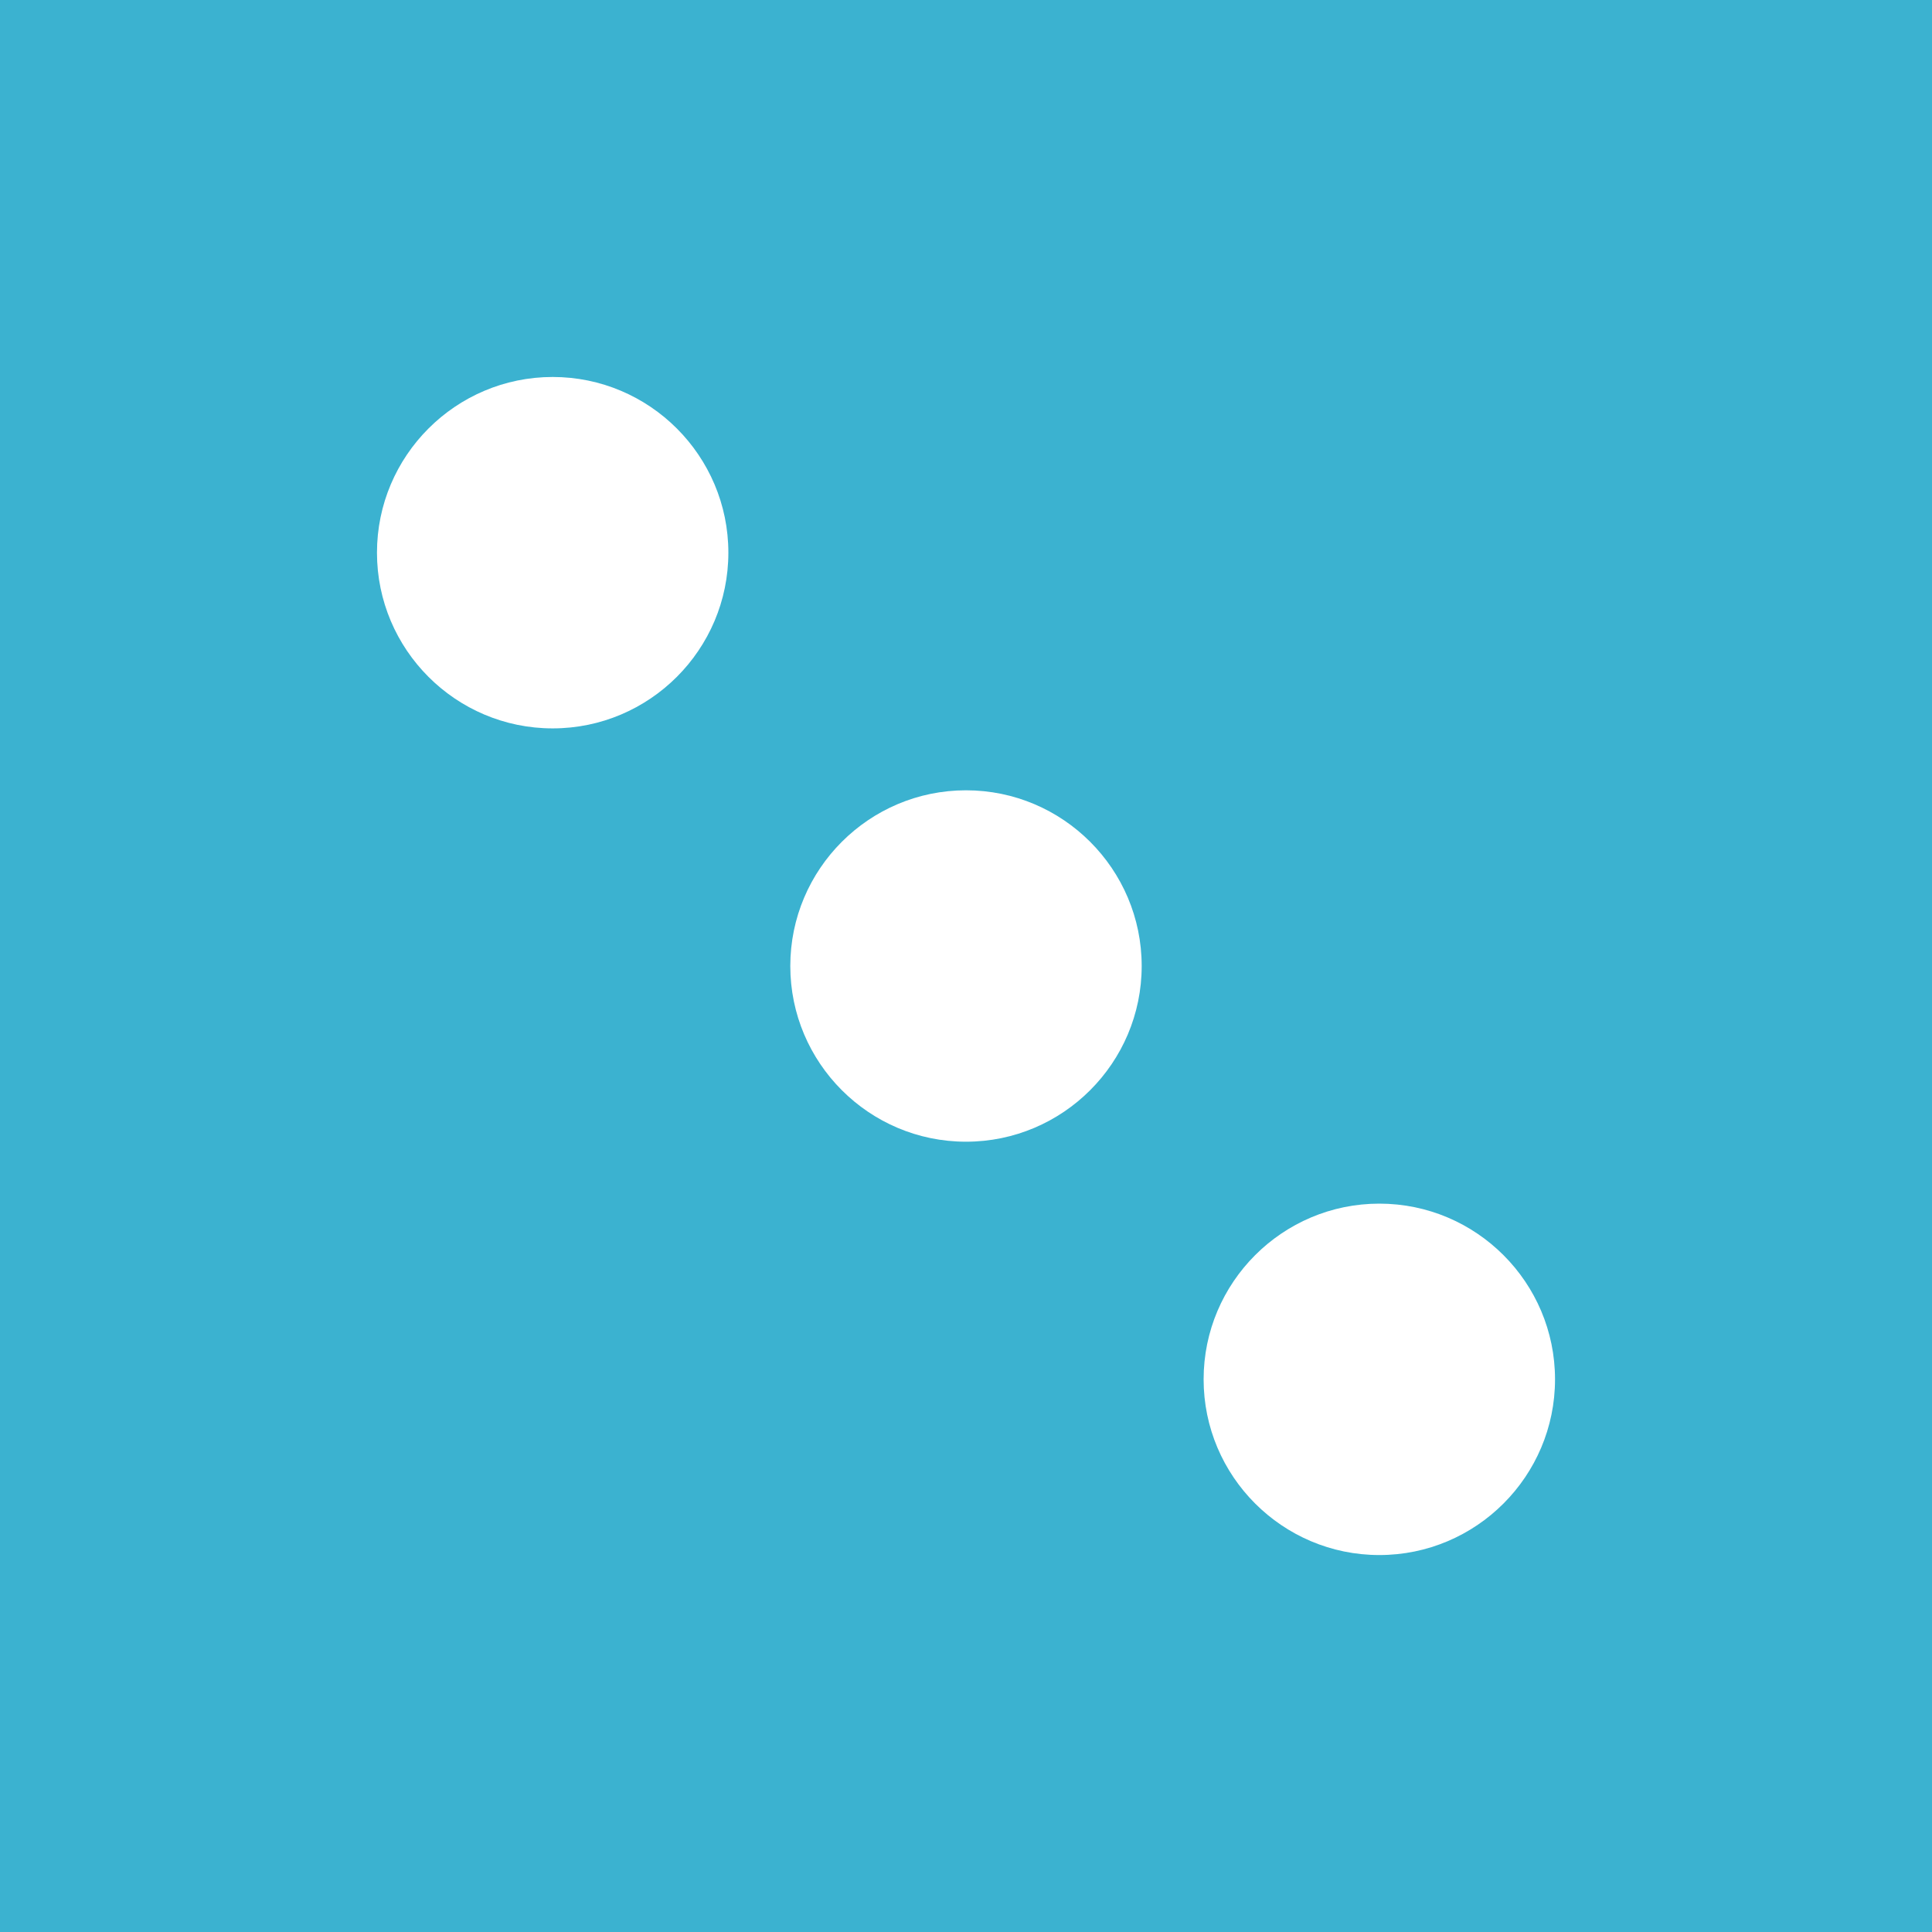
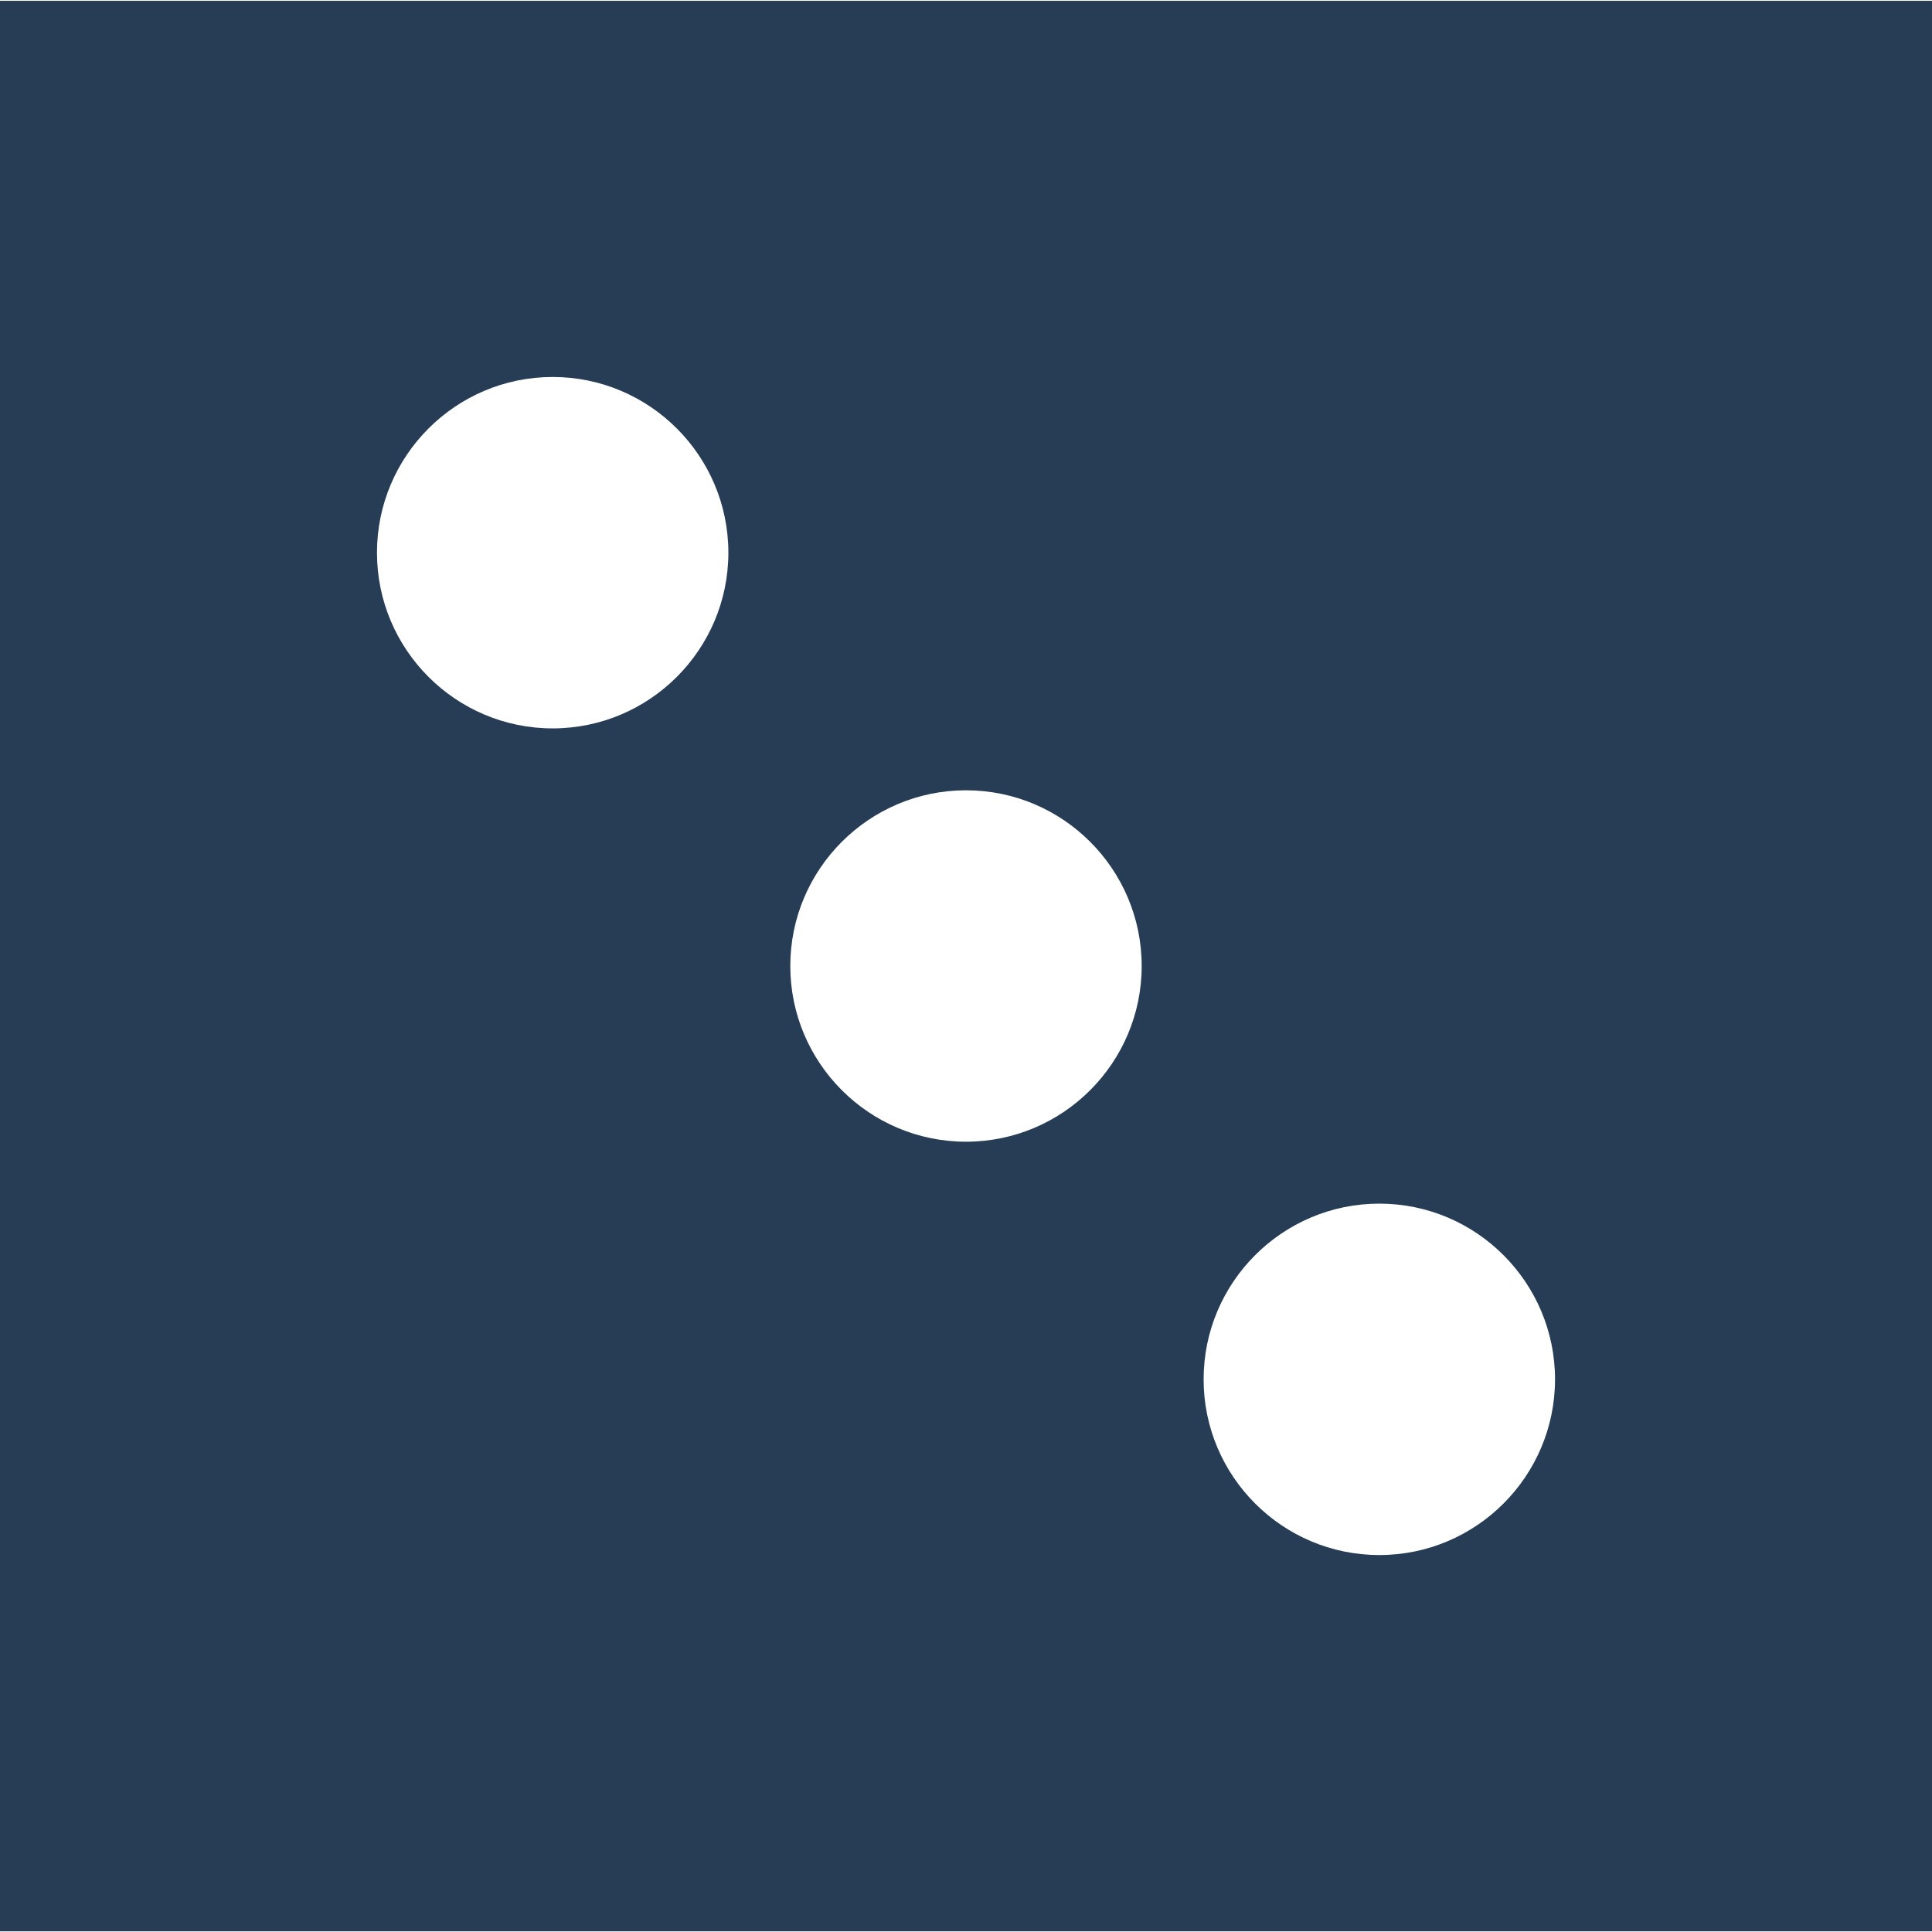
<svg xmlns="http://www.w3.org/2000/svg" width="1024px" height="1024px" viewBox="0 0 1024 1024" version="1.1">
  <defs />
-   <g id="Page-1" stroke="none" stroke-width="1" fill="none" fill-rule="evenodd">
-     <g id="treble-appicon">
-       <rect id="Shape" fill="#3BB2D0" x="4.8316906e-13" y="8.52651283e-14" width="1024" height="1024" />
-       <path d="M292.921,386.059 C241.573,386.059 199.805,344.28 199.805,292.932 C199.805,241.584 241.584,199.805 292.921,199.805 C344.28,199.805 386.048,241.584 386.048,292.932 C386.048,344.28 344.269,386.059 292.921,386.059 L292.921,386.059 Z" id="Path" fill="#FFFFFF" />
-       <path d="M512,605.127 C460.641,605.127 418.873,563.348 418.873,512 C418.873,460.652 460.652,418.873 512,418.873 C563.348,418.873 605.116,460.652 605.116,512 C605.116,563.348 563.348,605.127 512,605.127 L512,605.127 Z" id="Path" fill="#FFFFFF" />
-       <path d="M731.068,824.206 C679.708,824.206 637.941,782.427 637.941,731.079 C637.941,679.731 679.72,637.952 731.068,637.952 C782.427,637.952 824.195,679.731 824.195,731.079 C824.195,782.427 782.427,824.206 731.068,824.206 L731.068,824.206 Z" id="Path" fill="#FFFFFF" />
+   <g id="Template---App-Icons" stroke="none" stroke-width="1" fill="none" fill-rule="evenodd">
+     <g id="Labels-+-Background" transform="translate(-600, -610)">
+       <rect id="BG" fill="#666666" x="0" y="0" width="3250" height="2190" />
+       <g id="_Template-Resources-/-Header-and-Footer">
+         <rect id="BG" fill="#666666" fill-rule="evenodd" x="0" y="0" width="3250" height="2190" />
+         <text id="Subtitle" opacity="0.5" font-family="SFUIText-Medium, SF UI Text" font-size="16" font-weight="400" line-spacing="26" letter-spacing="0.2" fill="#FFFFFF">
+           <tspan x="40" y="87">Values in pixels. Hide “Guide” group before exporting.</tspan>
+         </text>
+         <text id="OS" font-family="SFUIDisplay-Regular, SF UI Display" font-size="40" font-weight="normal" line-spacing="48" letter-spacing="0.76" fill="#FFFFFF">
+           <tspan x="3096.073" y="60">iOS 10</tspan>
+         </text>
+         <text id="Title" font-family="SFUIDisplay-Regular, SF UI Display" font-size="40" font-weight="normal" line-spacing="48" letter-spacing="0.76" fill="#FFFFFF">
+           <tspan x="40" y="60">App Icons</tspan>
+         </text>
+       </g>
+     </g>
+     <g id="App-Icons" transform="translate(-560, -330)">
+       <g id="@2x" transform="translate(560, 0)">
+         <g id="App-Icon" transform="translate(0, 330)">
+           <rect id="App-Icon-Mask-1536x1536" fill="#FFFFFF" x="0" y="0" width="1024" height="1024" />
+           <g id="backgrounds" stroke-width="1" fill="#273D56">
+             <rect id="grey-dark" fill-rule="nonzero" x="0" y="0.425" width="1024" height="1023.215" />
+           </g>
+           <g id="appicon" stroke-width="1" transform="translate(199.3333, 199.3333)" fill="#FFFFFF">
+             <path d="M93.588,186.726 C42.24,186.726 0.472,144.947 0.472,93.599 C0.472,42.251 42.251,0.472 93.588,0.472 C144.947,0.472 186.715,42.251 186.715,93.599 C186.715,144.947 144.935,186.726 93.588,186.726 L93.588,186.726 Z" id="Path" fill-rule="nonzero" />
+             <path d="M312.667,405.794 C261.307,405.794 219.54,364.015 219.54,312.667 C219.54,261.319 261.319,219.54 312.667,219.54 C364.015,219.54 405.782,261.319 405.782,312.667 C405.782,364.015 364.015,405.794 312.667,405.794 L312.667,405.794 Z" id="Path" fill-rule="nonzero" />
+             <path d="M531.734,624.873 C480.375,624.873 438.607,583.094 438.607,531.746 C438.607,480.398 480.386,438.619 531.734,438.619 C583.094,438.619 624.862,480.398 624.862,531.746 C624.862,583.094 583.094,624.873 531.734,624.873 L531.734,624.873 Z" id="Path" fill-rule="nonzero" />
+           </g>
+         </g>
+       </g>
    </g>
  </g>
</svg>
